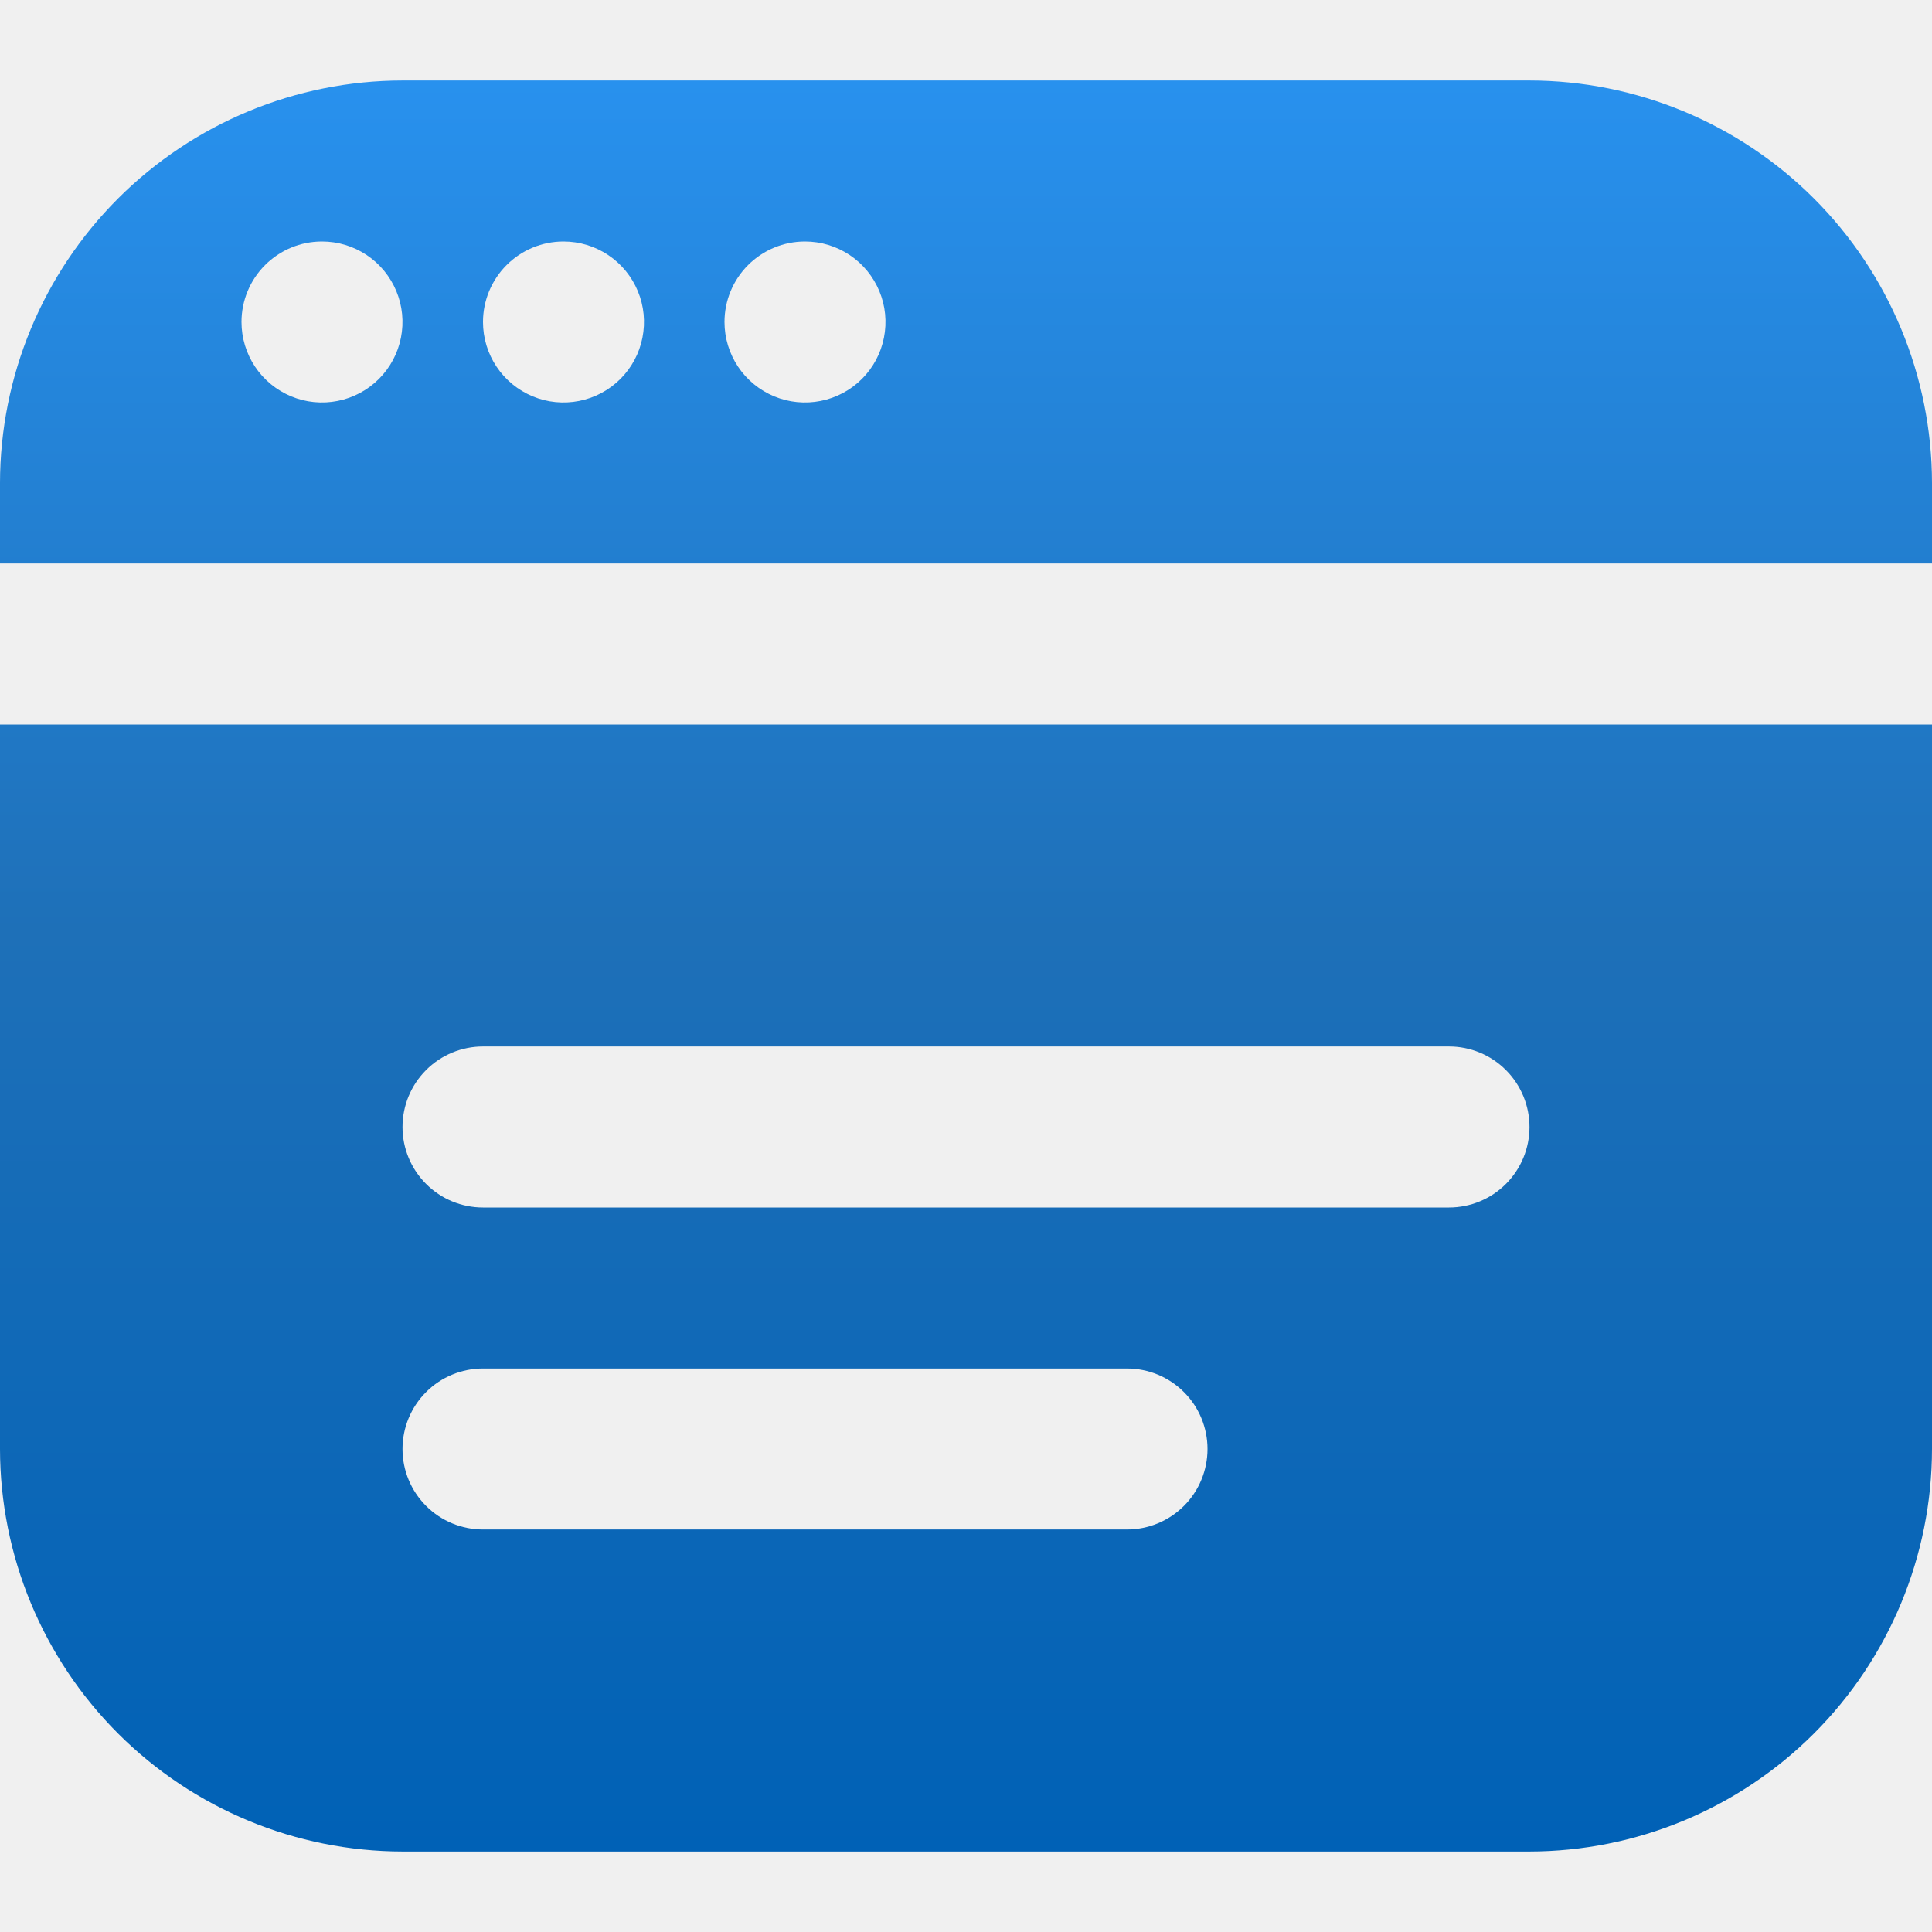
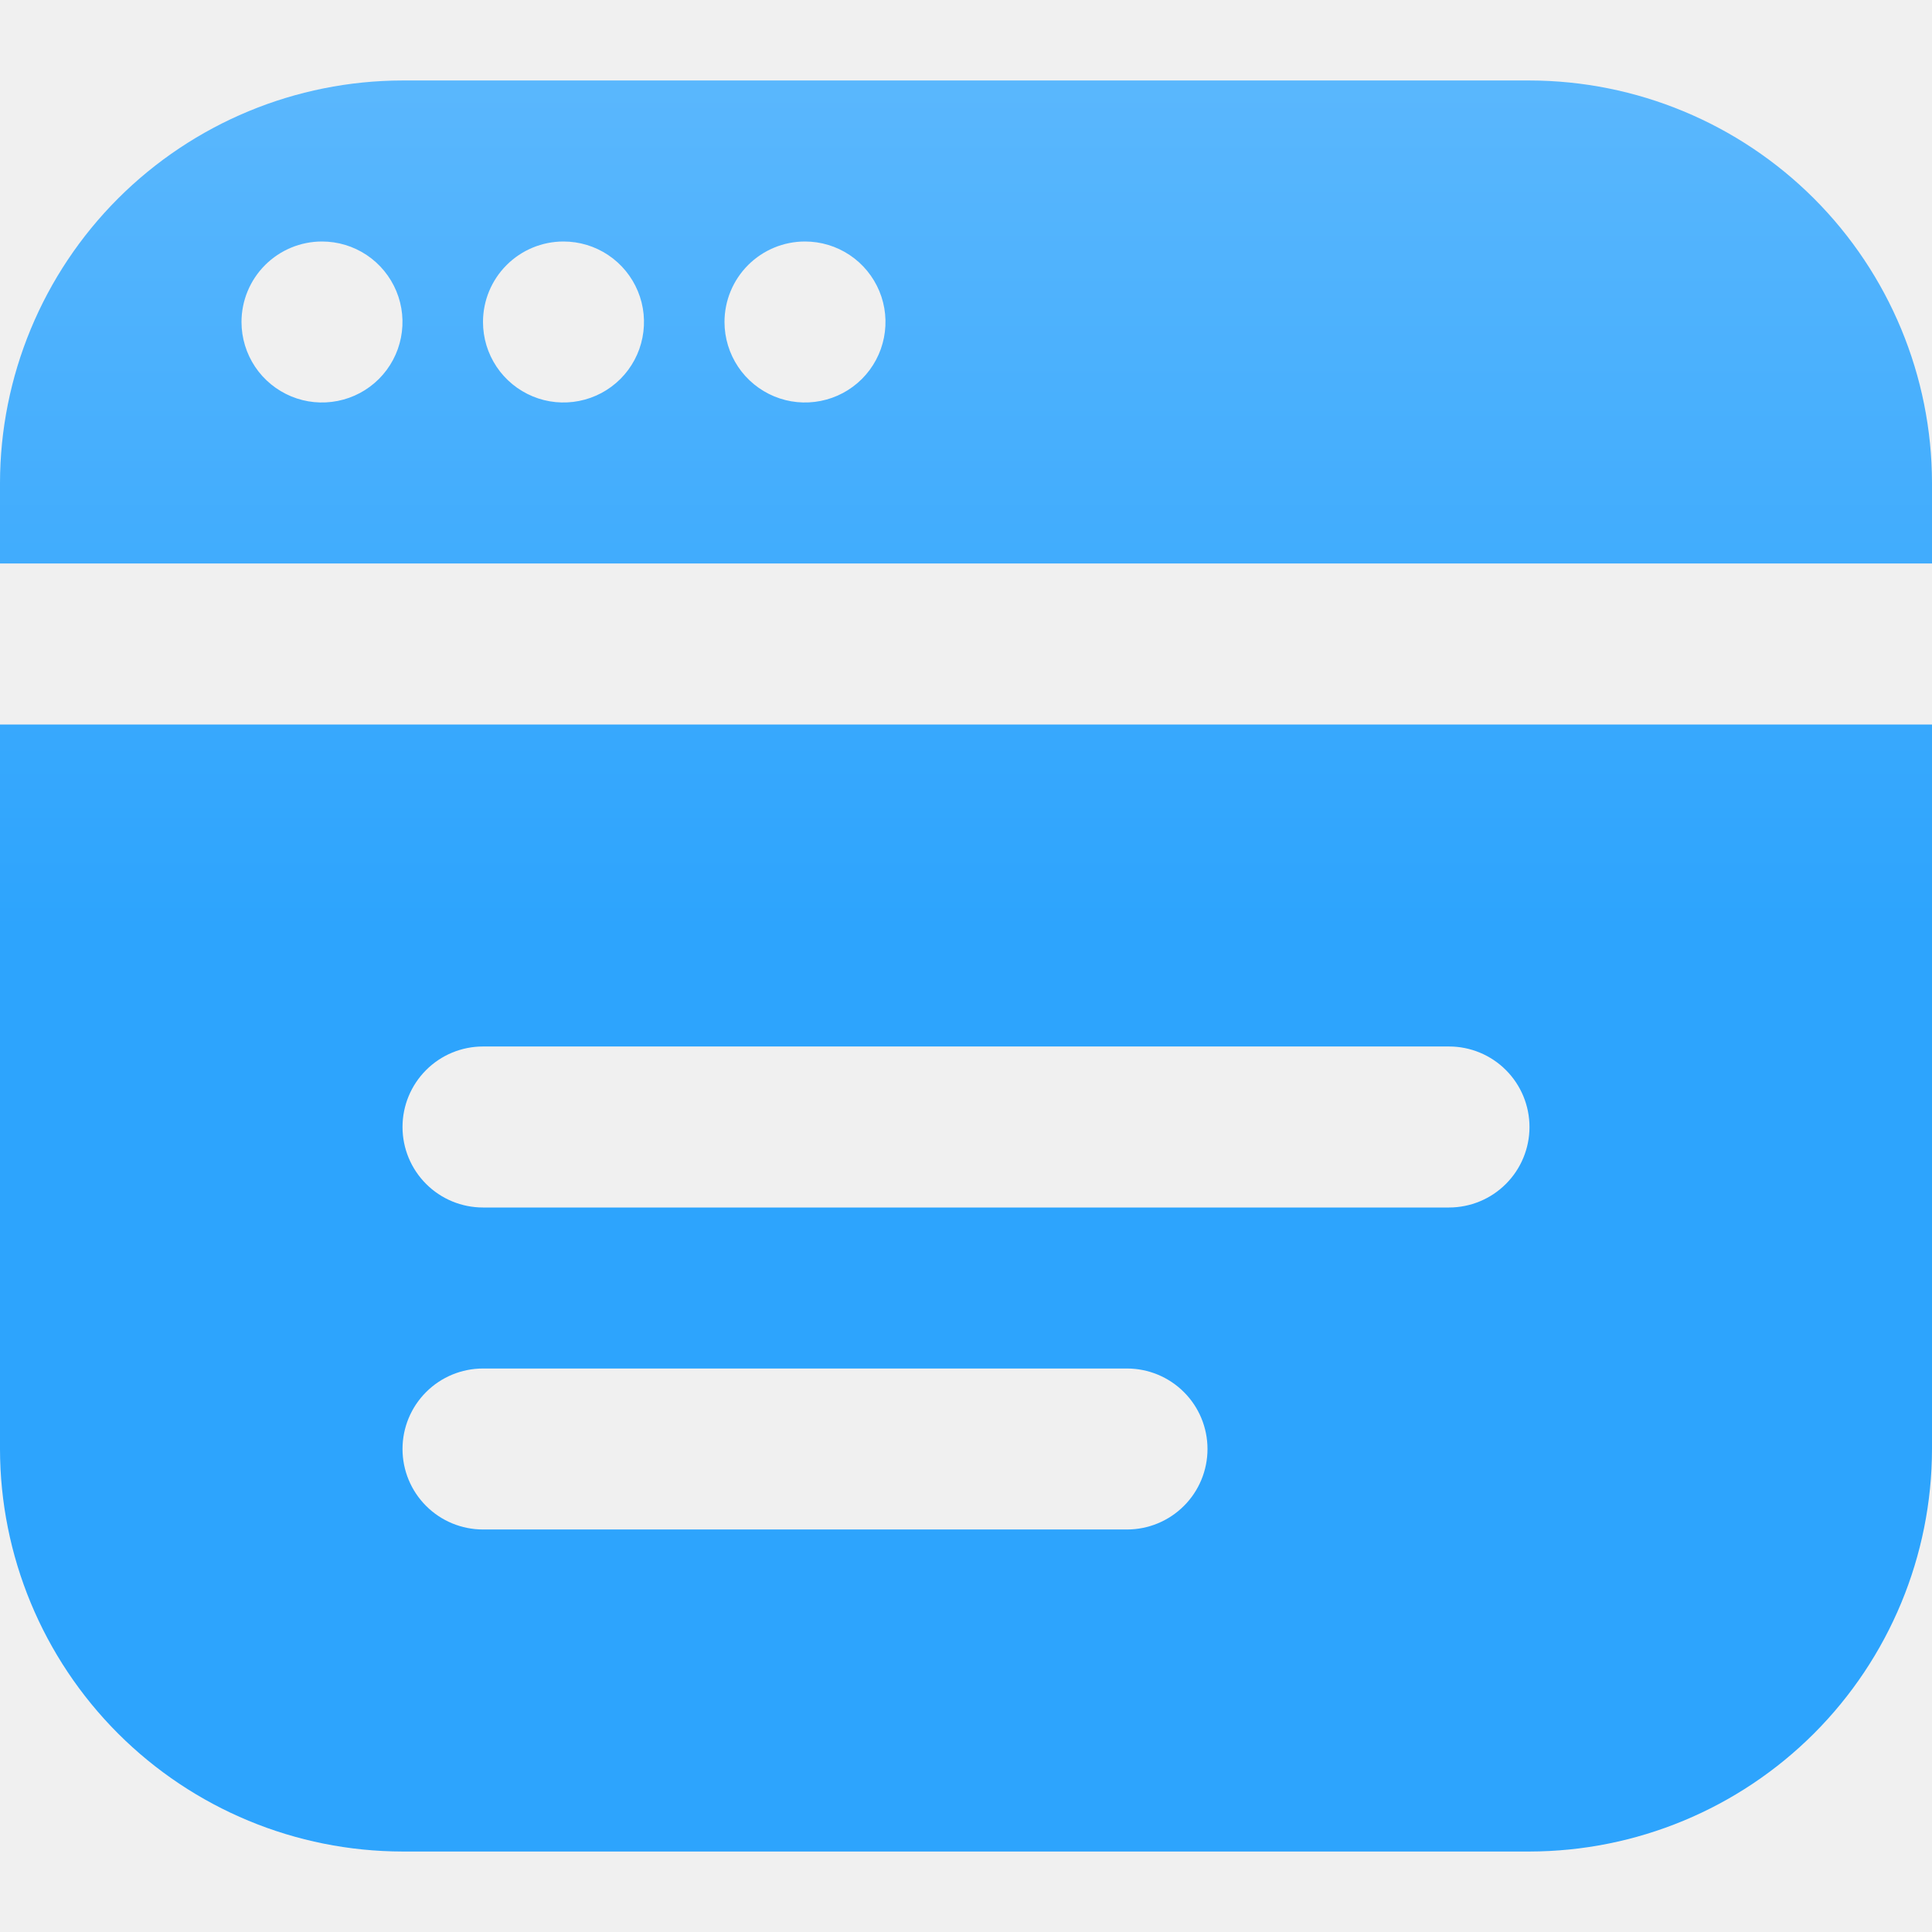
<svg xmlns="http://www.w3.org/2000/svg" width="44" height="44" viewBox="0 0 44 44" fill="none">
  <g clip-path="url(#clip0_162_2)">
    <path d="M0 16.5V33C0.003 35.43 0.97 37.76 2.688 39.479C4.407 41.197 6.736 42.164 9.167 42.167H34.833C37.264 42.164 39.593 41.197 41.312 39.479C43.03 37.76 43.997 35.43 44 33V16.5H0ZM25.667 34.833H11C10.514 34.833 10.047 34.64 9.704 34.296C9.36 33.953 9.167 33.486 9.167 33C9.167 32.514 9.36 32.047 9.704 31.704C10.047 31.36 10.514 31.167 11 31.167H25.667C26.153 31.167 26.619 31.36 26.963 31.704C27.307 32.047 27.5 32.514 27.5 33C27.5 33.486 27.307 33.953 26.963 34.296C26.619 34.64 26.153 34.833 25.667 34.833ZM33 27.5H11C10.514 27.5 10.047 27.307 9.704 26.963C9.36 26.619 9.167 26.153 9.167 25.667C9.167 25.18 9.36 24.714 9.704 24.37C10.047 24.026 10.514 23.833 11 23.833H33C33.486 23.833 33.953 24.026 34.296 24.37C34.64 24.714 34.833 25.18 34.833 25.667C34.833 26.153 34.64 26.619 34.296 26.963C33.953 27.307 33.486 27.5 33 27.5ZM44 12.833V11C43.997 8.57 43.03 6.24 41.312 4.521C39.593 2.803 37.264 1.836 34.833 1.833H9.167C6.736 1.836 4.407 2.803 2.688 4.521C0.97 6.24 0.003 8.57 0 11L0 12.833H44ZM18.333 5.5C18.696 5.5 19.05 5.607 19.352 5.809C19.653 6.01 19.888 6.297 20.027 6.632C20.166 6.967 20.202 7.335 20.131 7.691C20.061 8.047 19.886 8.373 19.63 8.63C19.373 8.886 19.047 9.061 18.691 9.131C18.335 9.202 17.967 9.166 17.632 9.027C17.297 8.888 17.01 8.653 16.809 8.352C16.608 8.05 16.5 7.696 16.5 7.333C16.5 6.847 16.693 6.381 17.037 6.037C17.381 5.693 17.847 5.5 18.333 5.5ZM12.833 5.5C13.196 5.5 13.55 5.607 13.852 5.809C14.153 6.01 14.388 6.297 14.527 6.632C14.666 6.967 14.702 7.335 14.631 7.691C14.561 8.047 14.386 8.373 14.13 8.63C13.873 8.886 13.547 9.061 13.191 9.131C12.835 9.202 12.467 9.166 12.132 9.027C11.797 8.888 11.51 8.653 11.309 8.352C11.107 8.05 11 7.696 11 7.333C11 6.847 11.193 6.381 11.537 6.037C11.881 5.693 12.347 5.5 12.833 5.5ZM7.333 5.5C7.696 5.5 8.05 5.607 8.352 5.809C8.653 6.01 8.888 6.297 9.027 6.632C9.166 6.967 9.202 7.335 9.131 7.691C9.061 8.047 8.886 8.373 8.63 8.63C8.373 8.886 8.047 9.061 7.691 9.131C7.335 9.202 6.967 9.166 6.632 9.027C6.297 8.888 6.01 8.653 5.809 8.352C5.608 8.05 5.5 7.696 5.5 7.333C5.5 6.847 5.693 6.381 6.037 6.037C6.381 5.693 6.847 5.5 7.333 5.5Z" fill="url(#paint0_linear_162_2)" />
  </g>
  <defs>
    <linearGradient id="paint0_linear_162_2" x1="22" y1="1.833" x2="22" y2="42.167" gradientUnits="userSpaceOnUse">
-       <stop stop-color="#2891EE" />
-       <stop offset="0.48" stop-color="#1E70B8" />
-       <stop offset="1" stop-color="#0061B6" />
+       <stop stop-color="#5AB7FD" />
+       <stop offset="0.48" stop-color="#2DA4FD" />
+       <stop offset="1" stop-color="#2DA4FD" />
    </linearGradient>
    <clipPath id="clip0_162_2">
      <rect width="44" height="44" fill="white" />
    </clipPath>
  </defs>
</svg>
